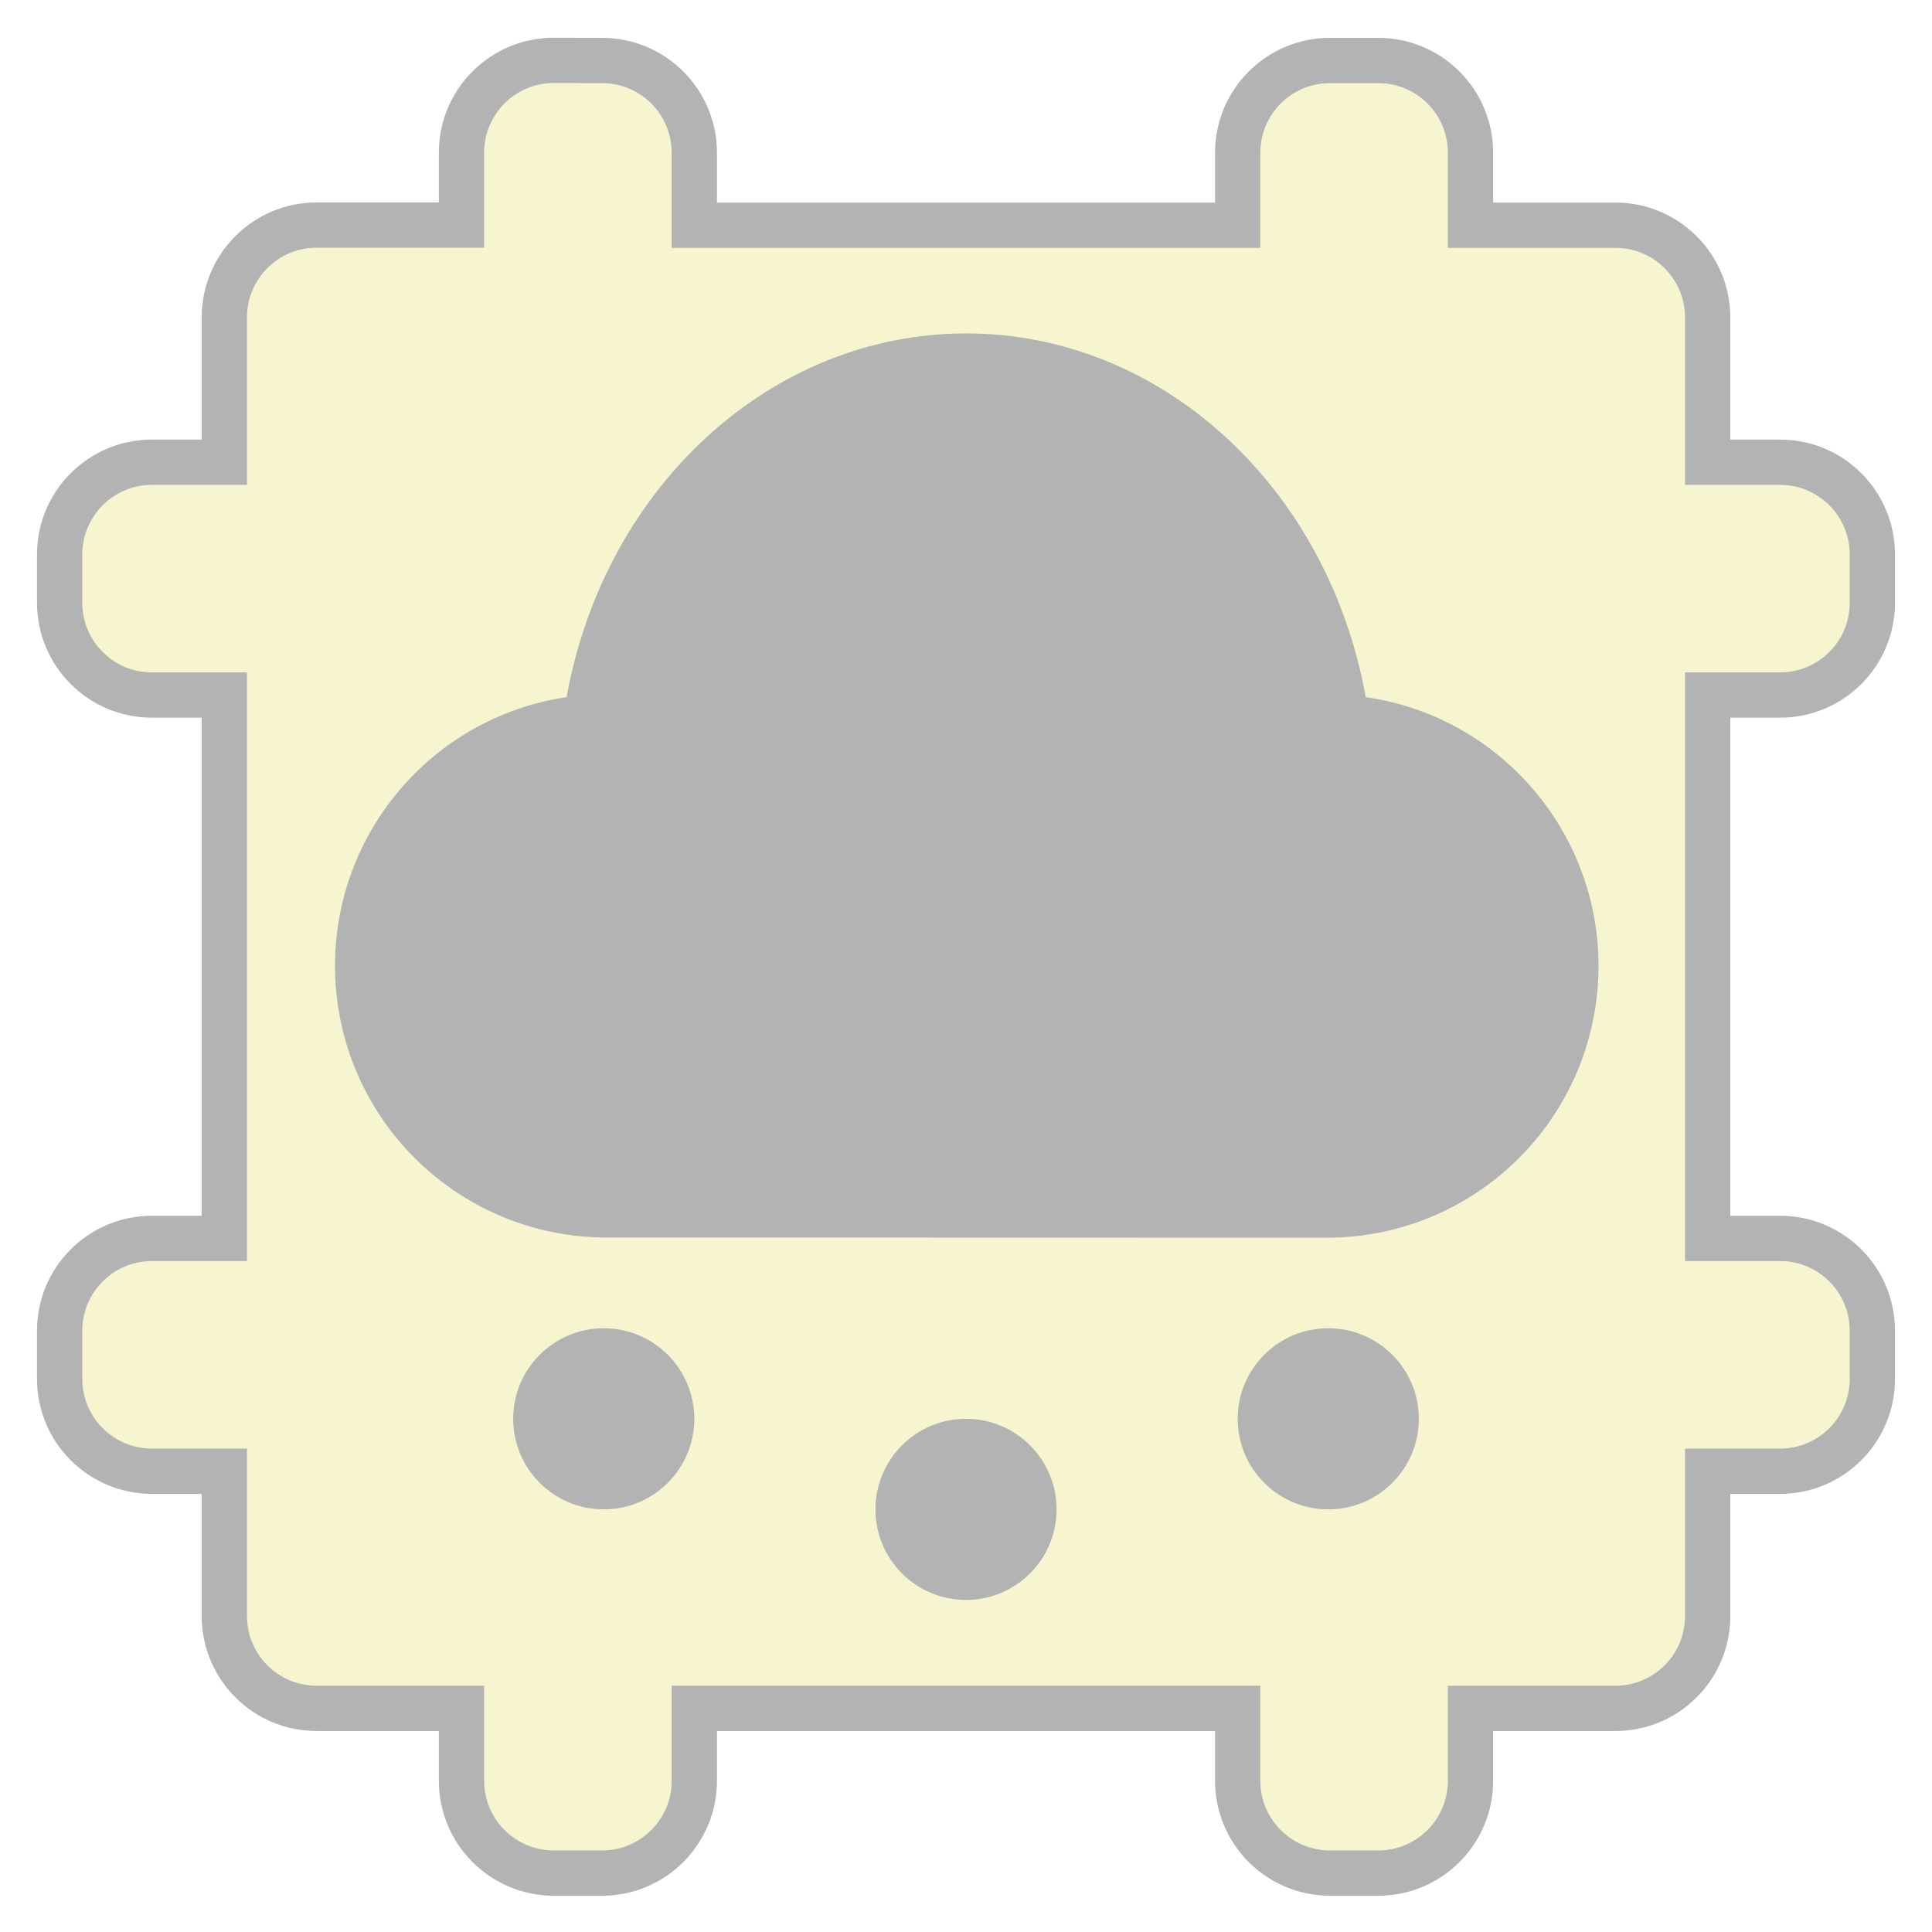
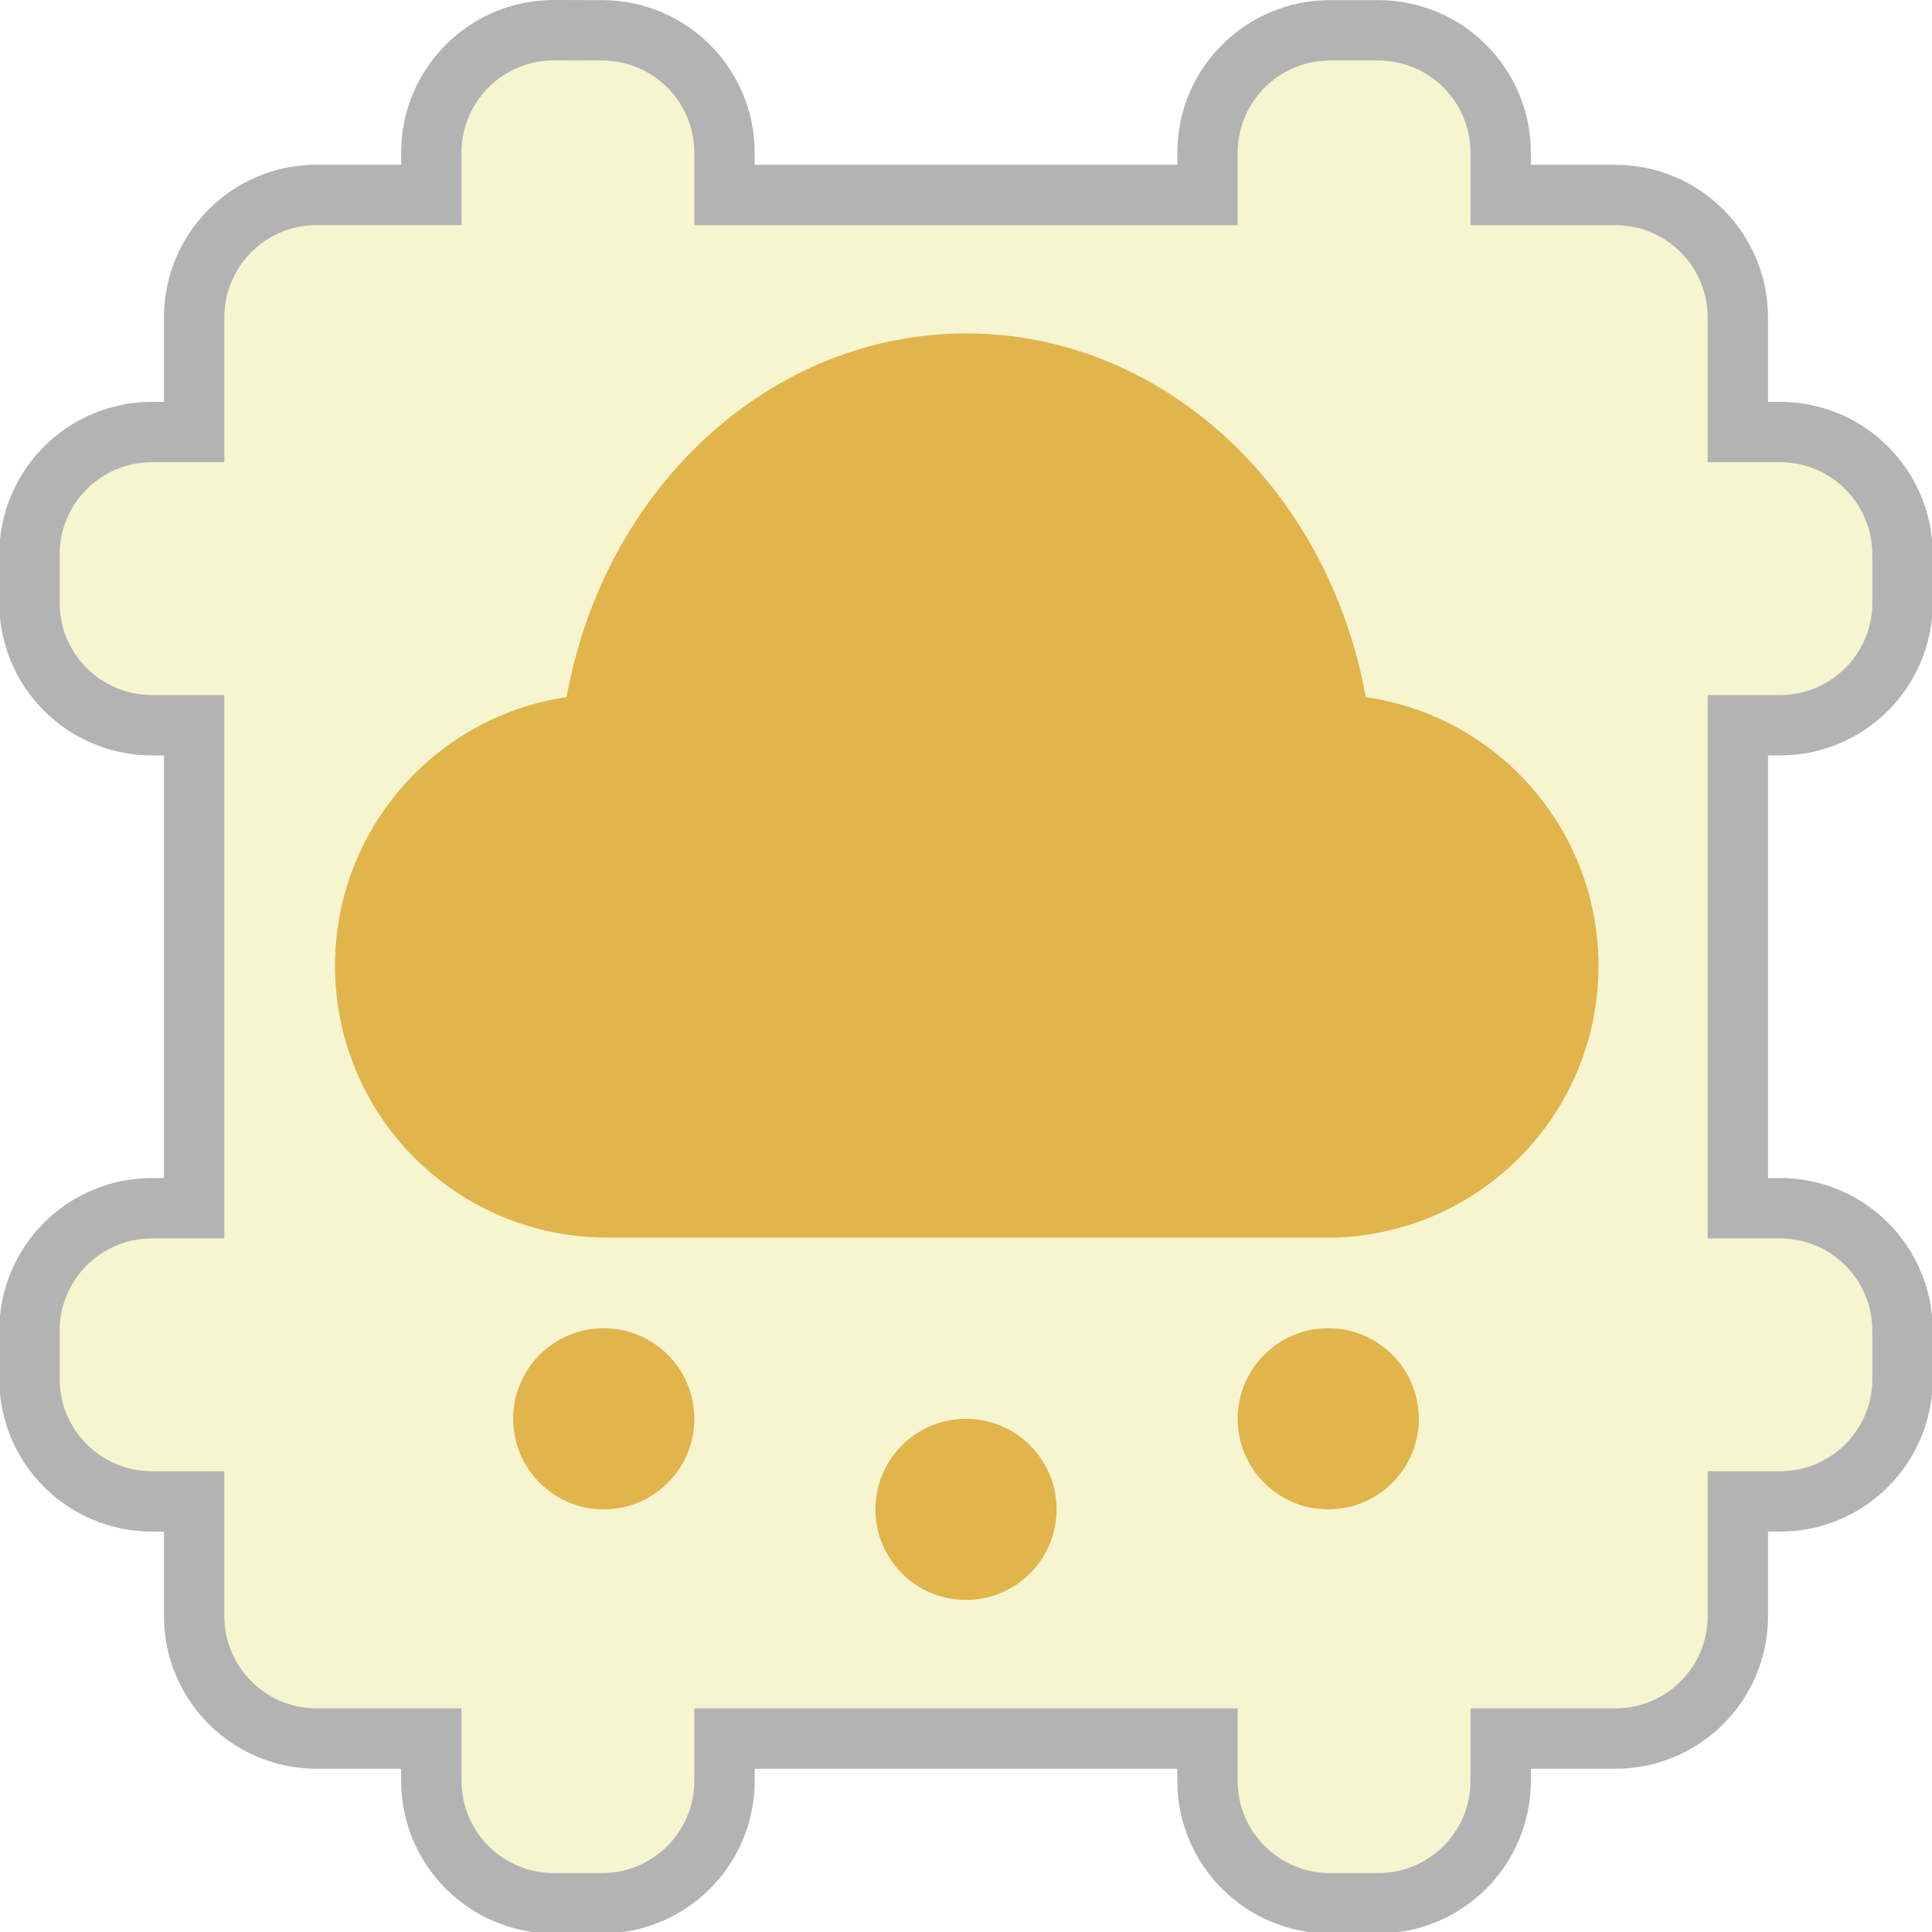
<svg xmlns="http://www.w3.org/2000/svg" height="128" viewBox="0 0 128 128" width="128">
-   <path d="M36.688 4a6.112 6.112 0 0 0-6.112 6.112v4.8h-9.6a6.112 6.112 0 0 0-6.112 6.112v9.6h-4.8a6.112 6.112 0 0 0-6.112 6.112v3.2a6.112 6.112 0 0 0 6.112 6.112h4.8v36h-4.8a6.112 6.112 0 0 0-6.112 6.112v3.2a6.112 6.112 0 0 0 6.112 6.112h4.8v9.6a6.112 6.112 0 0 0 6.112 6.112h9.6v4.8a6.112 6.112 0 0 0 6.112 6.112h3.2A6.112 6.112 0 0 0 46 117.984v-4.8h36v4.8a6.112 6.112 0 0 0 6.112 6.112h3.2a6.112 6.112 0 0 0 6.112-6.112v-4.8h9.6a6.112 6.112 0 0 0 6.112-6.112v-9.6h4.8a6.112 6.112 0 0 0 6.112-6.112v-3.2a6.112 6.112 0 0 0-6.112-6.112h-4.8v-36h4.8a6.112 6.112 0 0 0 6.112-6.112v-3.2a6.112 6.112 0 0 0-6.112-6.112h-4.8v-9.6a6.112 6.112 0 0 0-6.112-6.104h-9.6v-4.8a6.112 6.112 0 0 0-6.112-6.112h-3.2A6.112 6.112 0 0 0 82 10.12v4.8H46v-4.8a6.112 6.112 0 0 0-6.112-6.112z" fill="#f7f5cf" stroke="#b3b3b3" stroke-width="3" />
-   <path d="M88 82a18 18 0 0 0 2.484-35.814 27 30 0 0 0-52.944 0 18 18 0 0 0 2.484 35.802zm-48 6a6 6 0 0 0 0 12 6 6 0 0 0 0-12zm48 0a6 6 0 0 0 0 12 6 6 0 0 0 0-12zm-24 6a6 6 0 0 0 0 12 6 6 0 0 0 0-12z" fill="#b3b3b3" />
+   <path d="M36.688 4a6.112 6.112 0 0 0-6.112 6.112v4.8h-9.6a6.112 6.112 0 0 0-6.112 6.112v9.6h-4.8a6.112 6.112 0 0 0-6.112 6.112v3.2a6.112 6.112 0 0 0 6.112 6.112h4.8v36h-4.8a6.112 6.112 0 0 0-6.112 6.112v3.2a6.112 6.112 0 0 0 6.112 6.112h4.8v9.6a6.112 6.112 0 0 0 6.112 6.112h9.6v4.8a6.112 6.112 0 0 0 6.112 6.112h3.2A6.112 6.112 0 0 0 46 117.984v-4.8h36v4.8a6.112 6.112 0 0 0 6.112 6.112h3.2a6.112 6.112 0 0 0 6.112-6.112v-4.8h9.6a6.112 6.112 0 0 0 6.112-6.112v-9.6h4.8a6.112 6.112 0 0 0 6.112-6.112v-3.2a6.112 6.112 0 0 0-6.112-6.112h-4.8v-36h4.8a6.112 6.112 0 0 0 6.112-6.112v-3.2a6.112 6.112 0 0 0-6.112-6.112h-4.8v-9.6a6.112 6.112 0 0 0-6.112-6.104h-9.6v-4.8a6.112 6.112 0 0 0-6.112-6.112h-3.2A6.112 6.112 0 0 0 82 10.12v4.8H46v-4.8a6.112 6.112 0 0 0-6.112-6.112z" stroke="#000" stroke-width="8" stroke-opacity=".3" fill="none" />
+   <path d="M36.688 4a6.112 6.112 0 0 0-6.112 6.112v4.8h-9.6a6.112 6.112 0 0 0-6.112 6.112v9.6h-4.8a6.112 6.112 0 0 0-6.112 6.112v3.2a6.112 6.112 0 0 0 6.112 6.112h4.8v36h-4.8a6.112 6.112 0 0 0-6.112 6.112v3.2a6.112 6.112 0 0 0 6.112 6.112h4.8v9.6a6.112 6.112 0 0 0 6.112 6.112h9.6v4.8a6.112 6.112 0 0 0 6.112 6.112h3.2A6.112 6.112 0 0 0 46 117.984v-4.8h36v4.8a6.112 6.112 0 0 0 6.112 6.112h3.2a6.112 6.112 0 0 0 6.112-6.112v-4.8h9.6a6.112 6.112 0 0 0 6.112-6.112v-9.6h4.8a6.112 6.112 0 0 0 6.112-6.112v-3.2a6.112 6.112 0 0 0-6.112-6.112h-4.8v-36h4.8a6.112 6.112 0 0 0 6.112-6.112v-3.2a6.112 6.112 0 0 0-6.112-6.112h-4.8v-9.6a6.112 6.112 0 0 0-6.112-6.104h-9.6v-4.8a6.112 6.112 0 0 0-6.112-6.112h-3.2A6.112 6.112 0 0 0 82 10.12v4.8H46v-4.8a6.112 6.112 0 0 0-6.112-6.112z" fill="#f7f5cf" />
+   <path d="M88 82a18 18 0 0 0 2.484-35.814 27 30 0 0 0-52.944 0 18 18 0 0 0 2.484 35.802zm-48 6a6 6 0 0 0 0 12 6 6 0 0 0 0-12zm48 0a6 6 0 0 0 0 12 6 6 0 0 0 0-12zm-24 6a6 6 0 0 0 0 12 6 6 0 0 0 0-12z" fill="#e1b44c" />
</svg>
